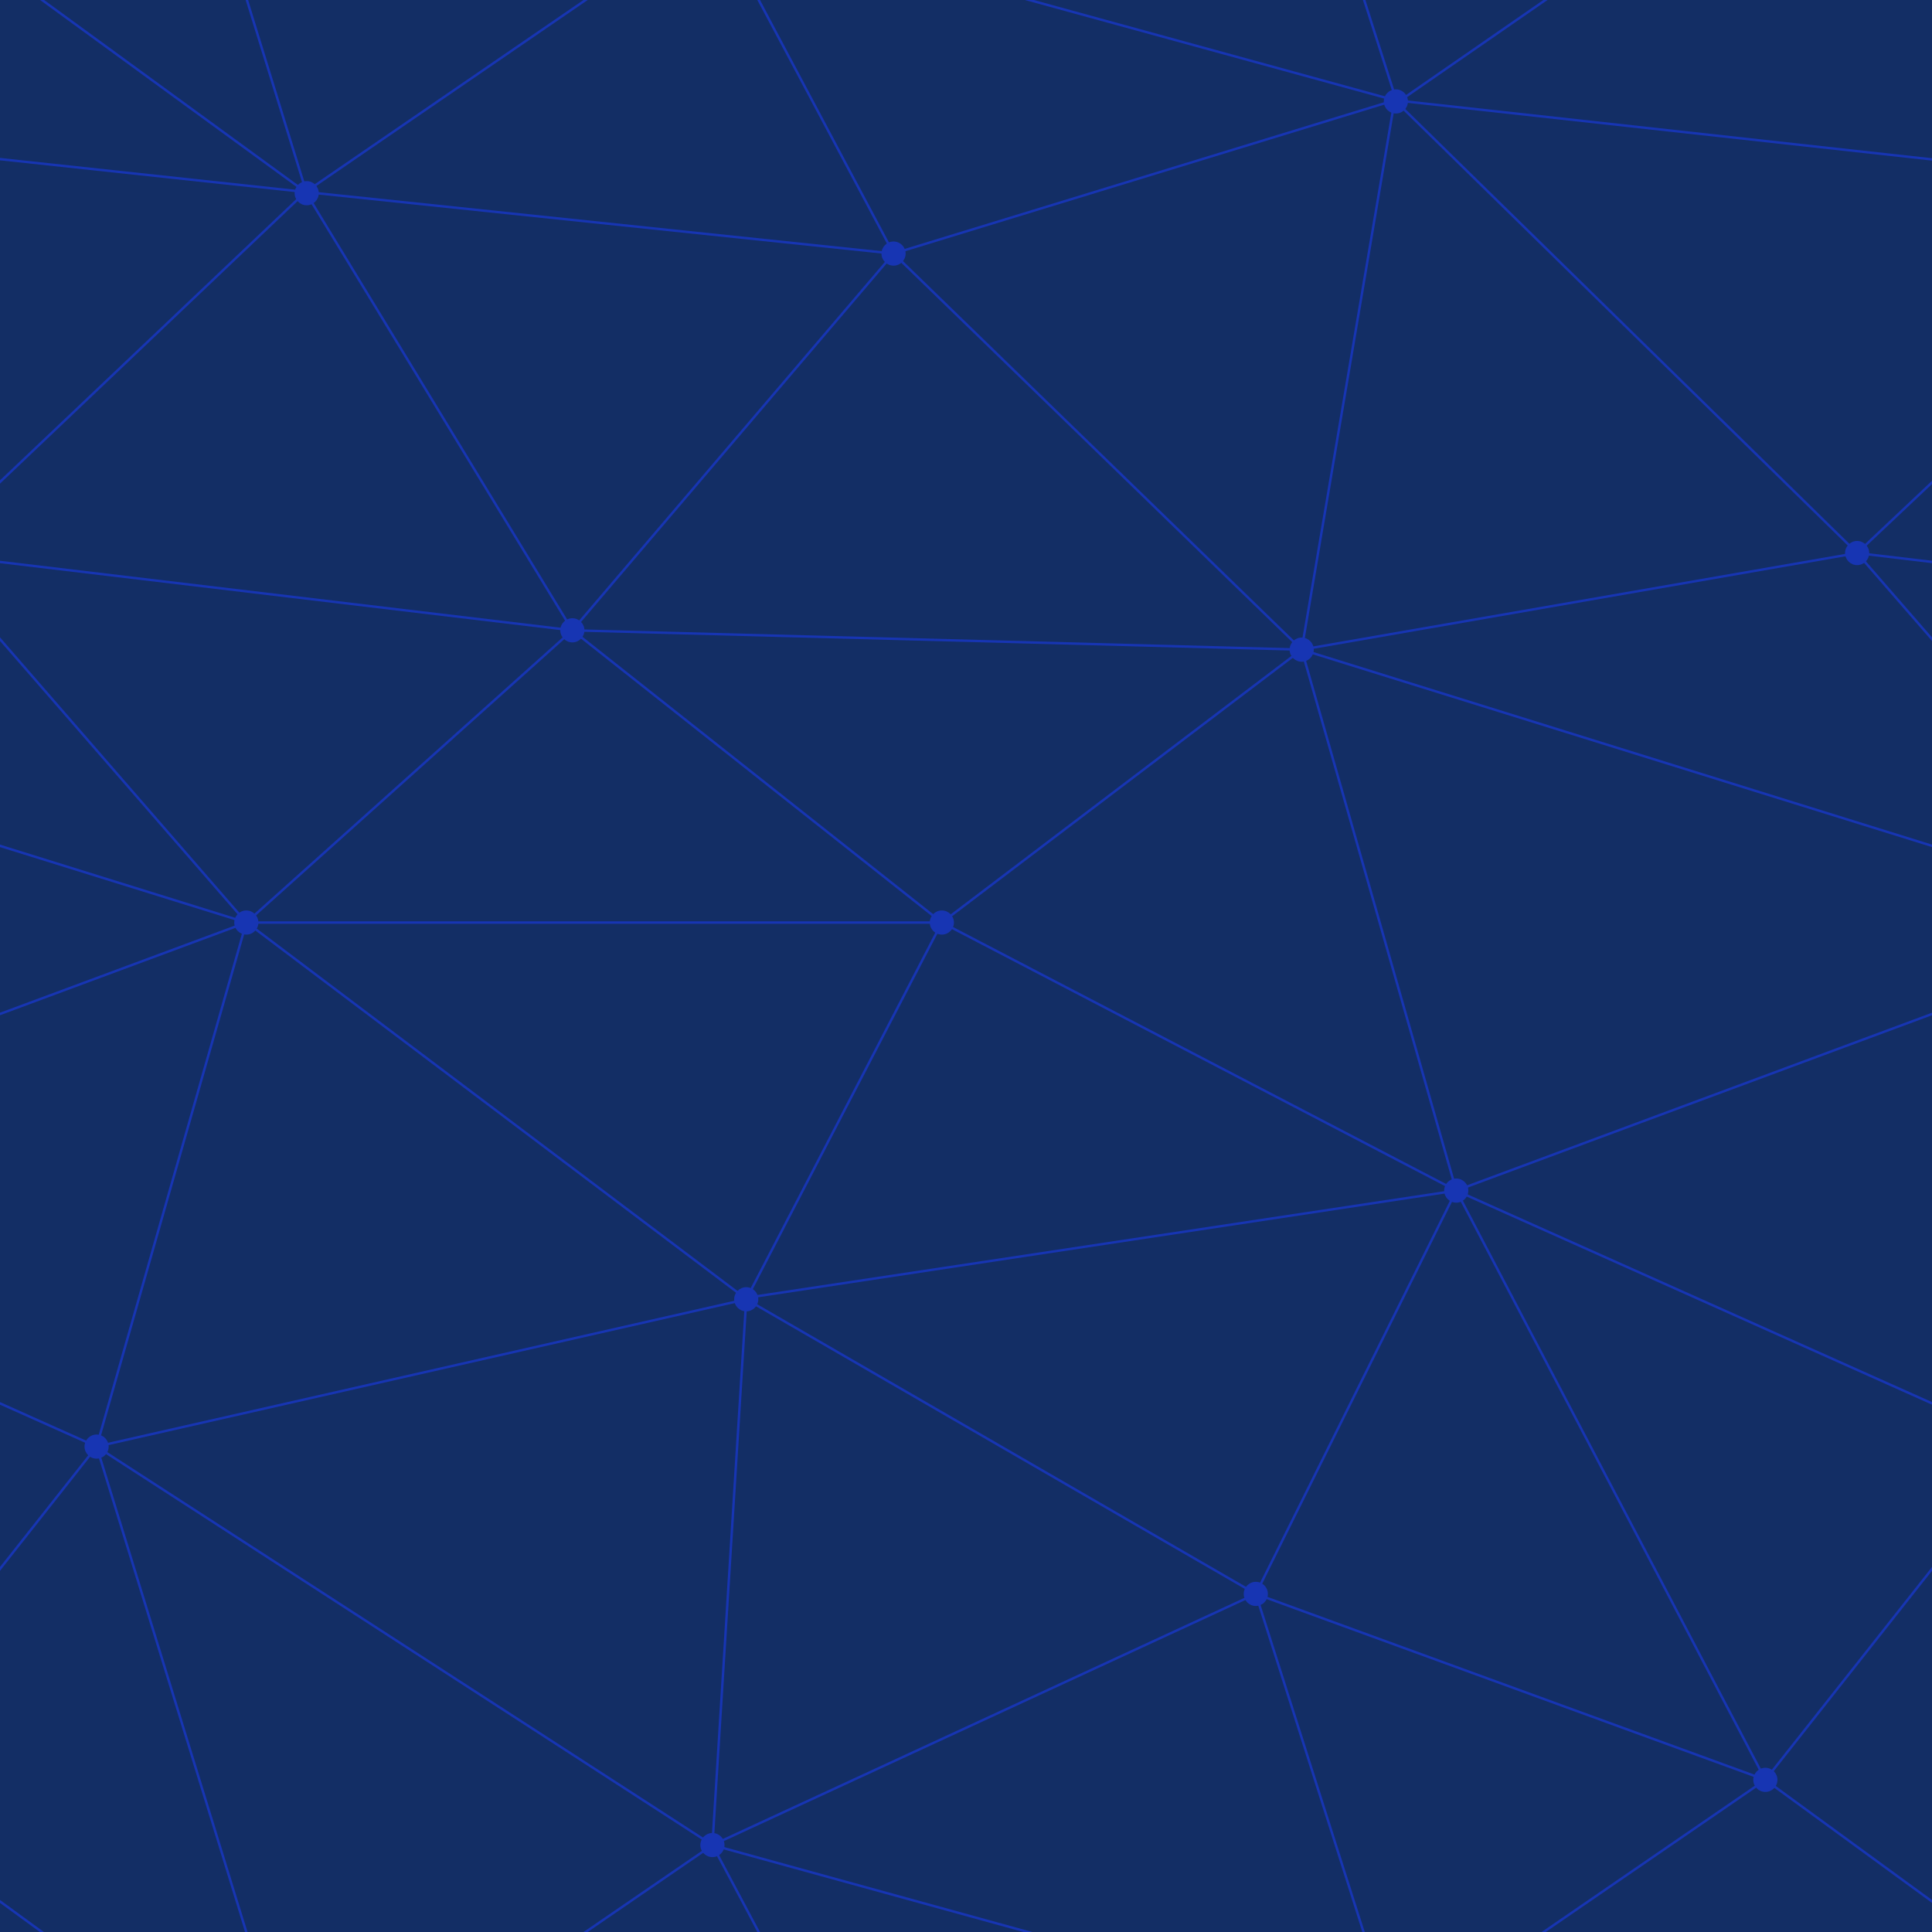
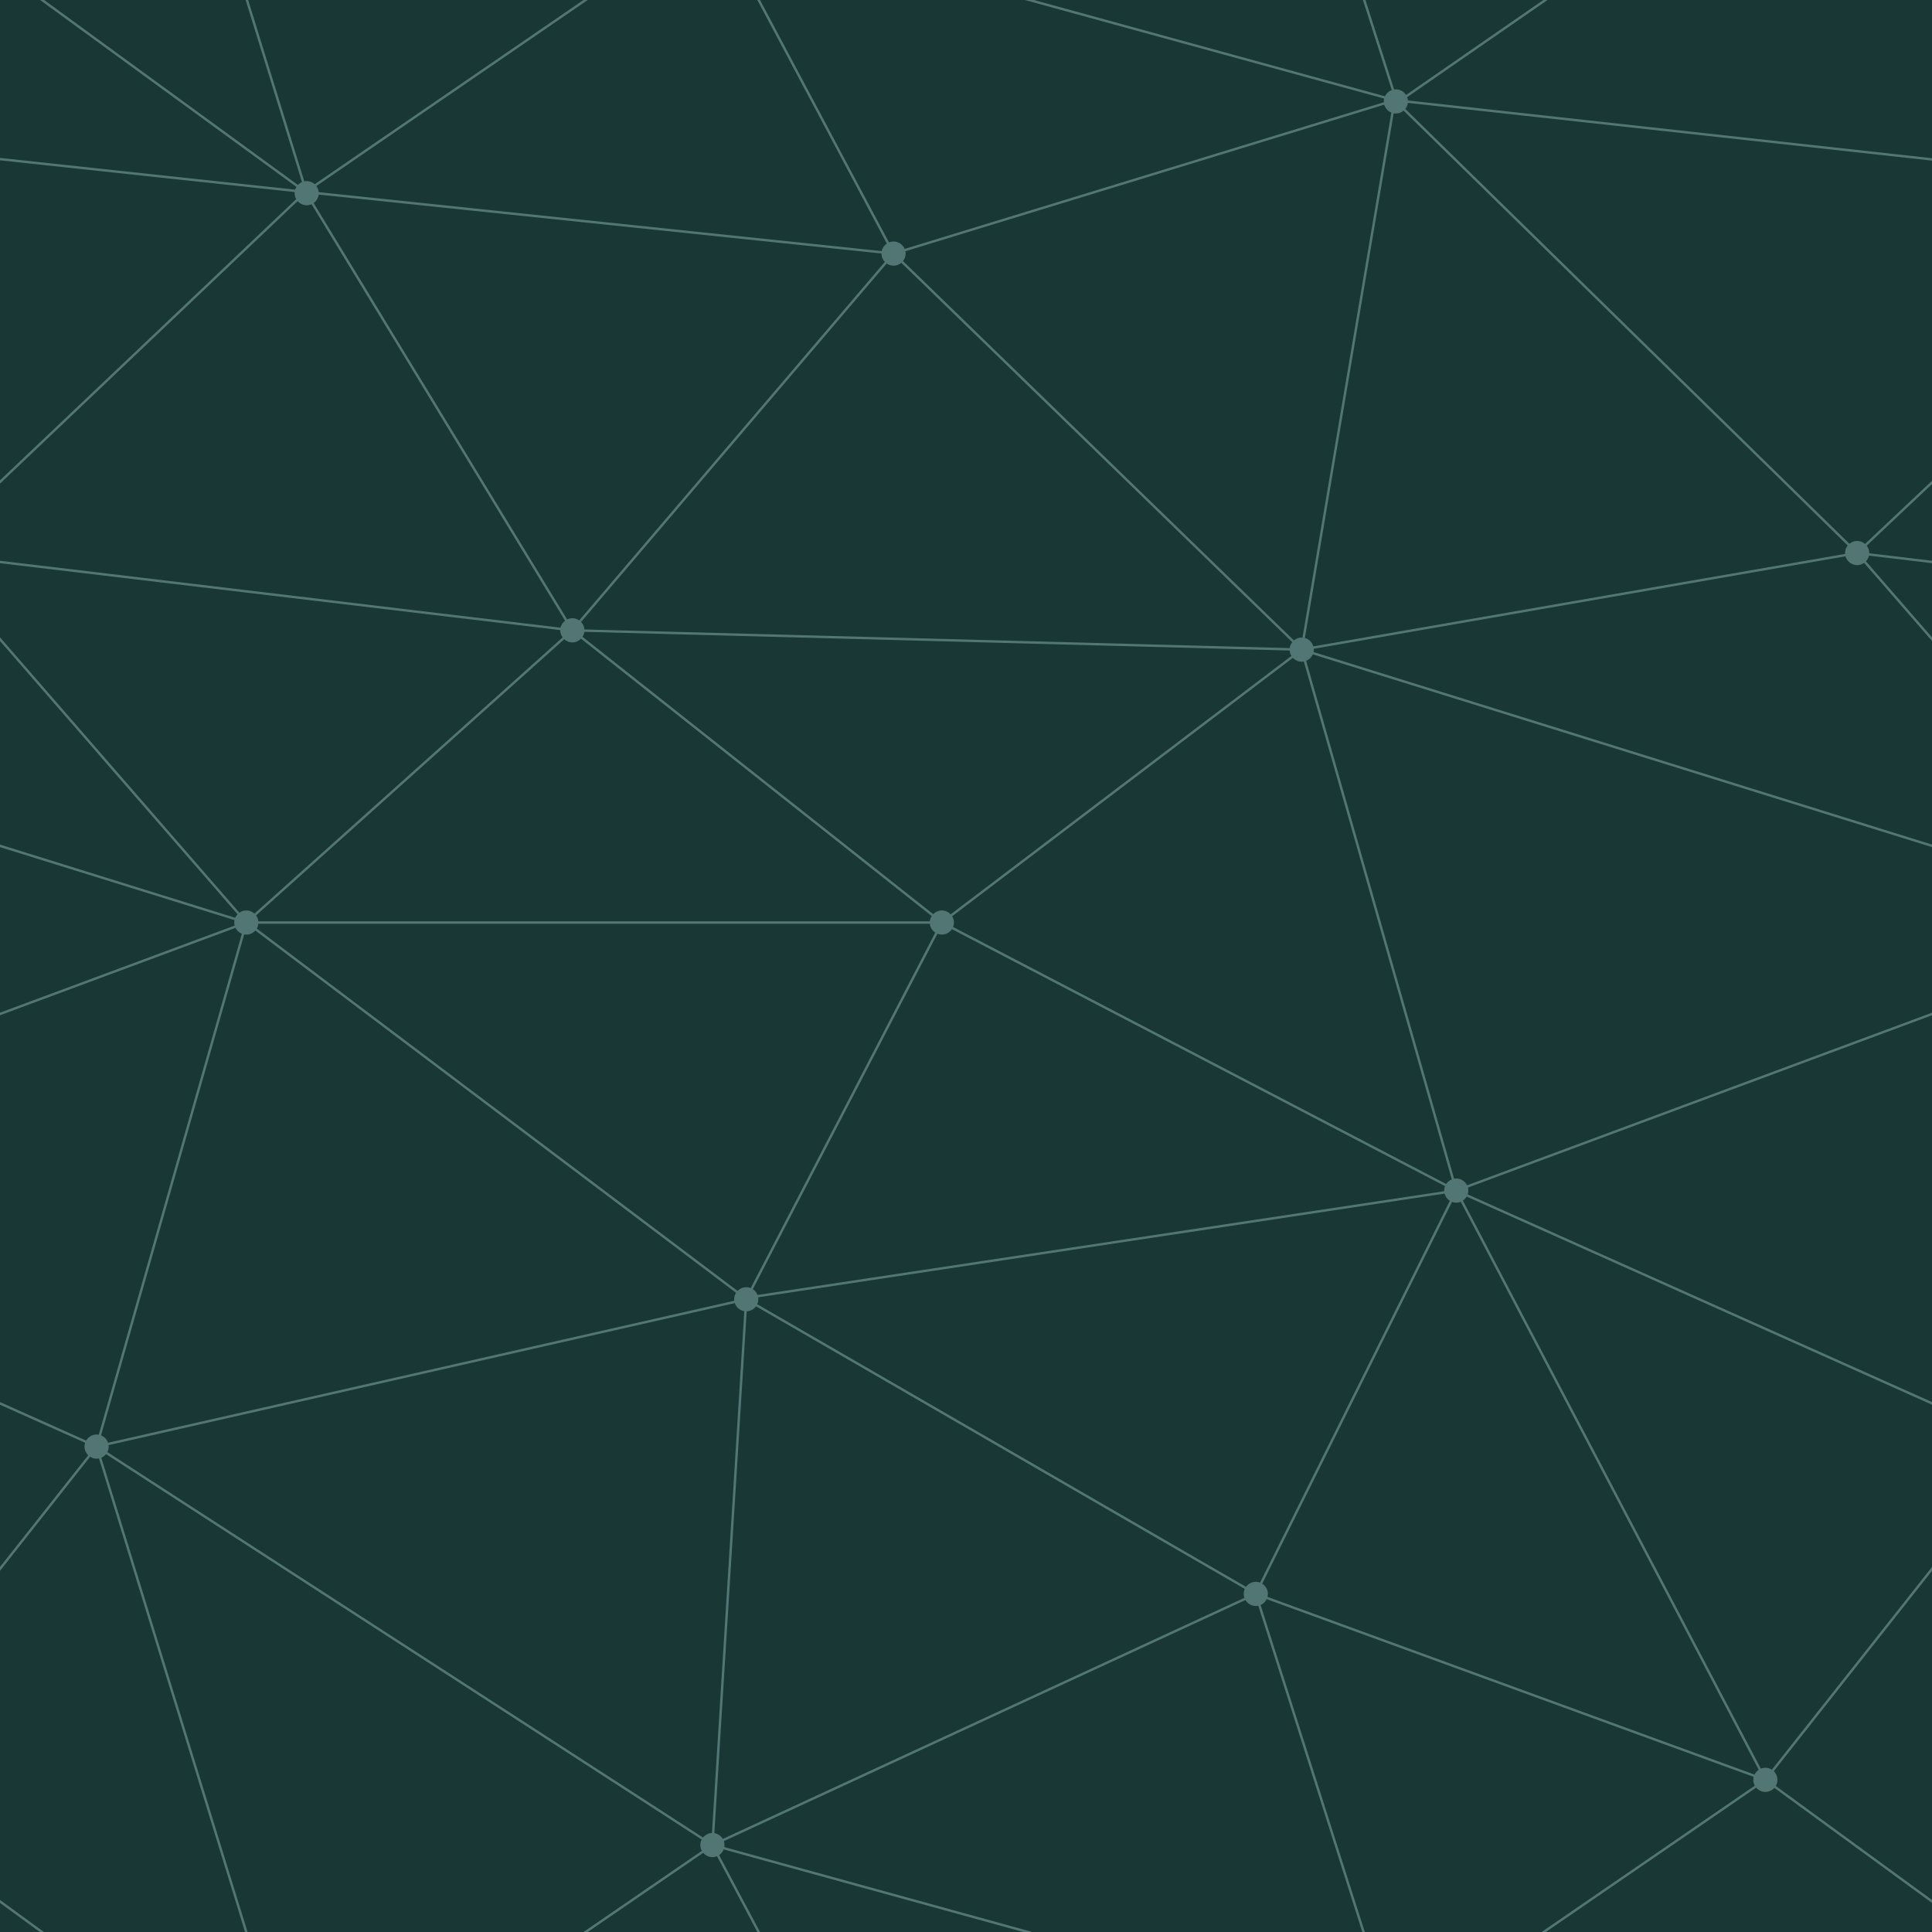
- <svg xmlns="http://www.w3.org/2000/svg" width="508" height="508" viewBox="0 0 800 800">
-   <rect fill="#132E65" width="800" height="800" />
-   <g fill="none" stroke="#1735B3" stroke-width="1">
+ <svg xmlns="http://www.w3.org/2000/svg" width="200" height="200" viewBox="0 0 800 800">
+   <rect fill="#193735" width="800" height="800" />
+   <g fill="none" stroke="#527674" stroke-width="1">
    <path d="M769 229L1037 260.9M927 880L731 737 520 660 309 538 40 599 295 764 126.5 879.5 40 599-197 493 102 382-31 229 126.5 79.5-69-63" />
    <path d="M-31 229L237 261 390 382 603 493 308.5 537.5 101.5 381.5M370 905L295 764" />
    <path d="M520 660L578 842 731 737 840 599 603 493 520 660 295 764 309 538 390 382 539 269 769 229 577.5 41.5 370 105 295 -36 126.5 79.5 237 261 102 382 40 599 -69 737 127 880" />
    <path d="M520-140L578.5 42.5 731-63M603 493L539 269 237 261 370 105M902 382L539 269M390 382L102 382" />
    <path d="M-222 42L126.5 79.5 370 105 539 269 577.5 41.5 927 80 769 229 902 382 603 493 731 737M295-36L577.5 41.5M578 842L295 764M40-201L127 80M102 382L-261 269" />
  </g>
-   <g fill="#1735B3">
+   <g fill="#527674">
    <circle cx="769" cy="229" r="5" />
    <circle cx="539" cy="269" r="5" />
    <circle cx="603" cy="493" r="5" />
    <circle cx="731" cy="737" r="5" />
    <circle cx="520" cy="660" r="5" />
    <circle cx="309" cy="538" r="5" />
    <circle cx="295" cy="764" r="5" />
    <circle cx="40" cy="599" r="5" />
    <circle cx="102" cy="382" r="5" />
    <circle cx="127" cy="80" r="5" />
    <circle cx="370" cy="105" r="5" />
    <circle cx="578" cy="42" r="5" />
    <circle cx="237" cy="261" r="5" />
    <circle cx="390" cy="382" r="5" />
  </g>
</svg>
